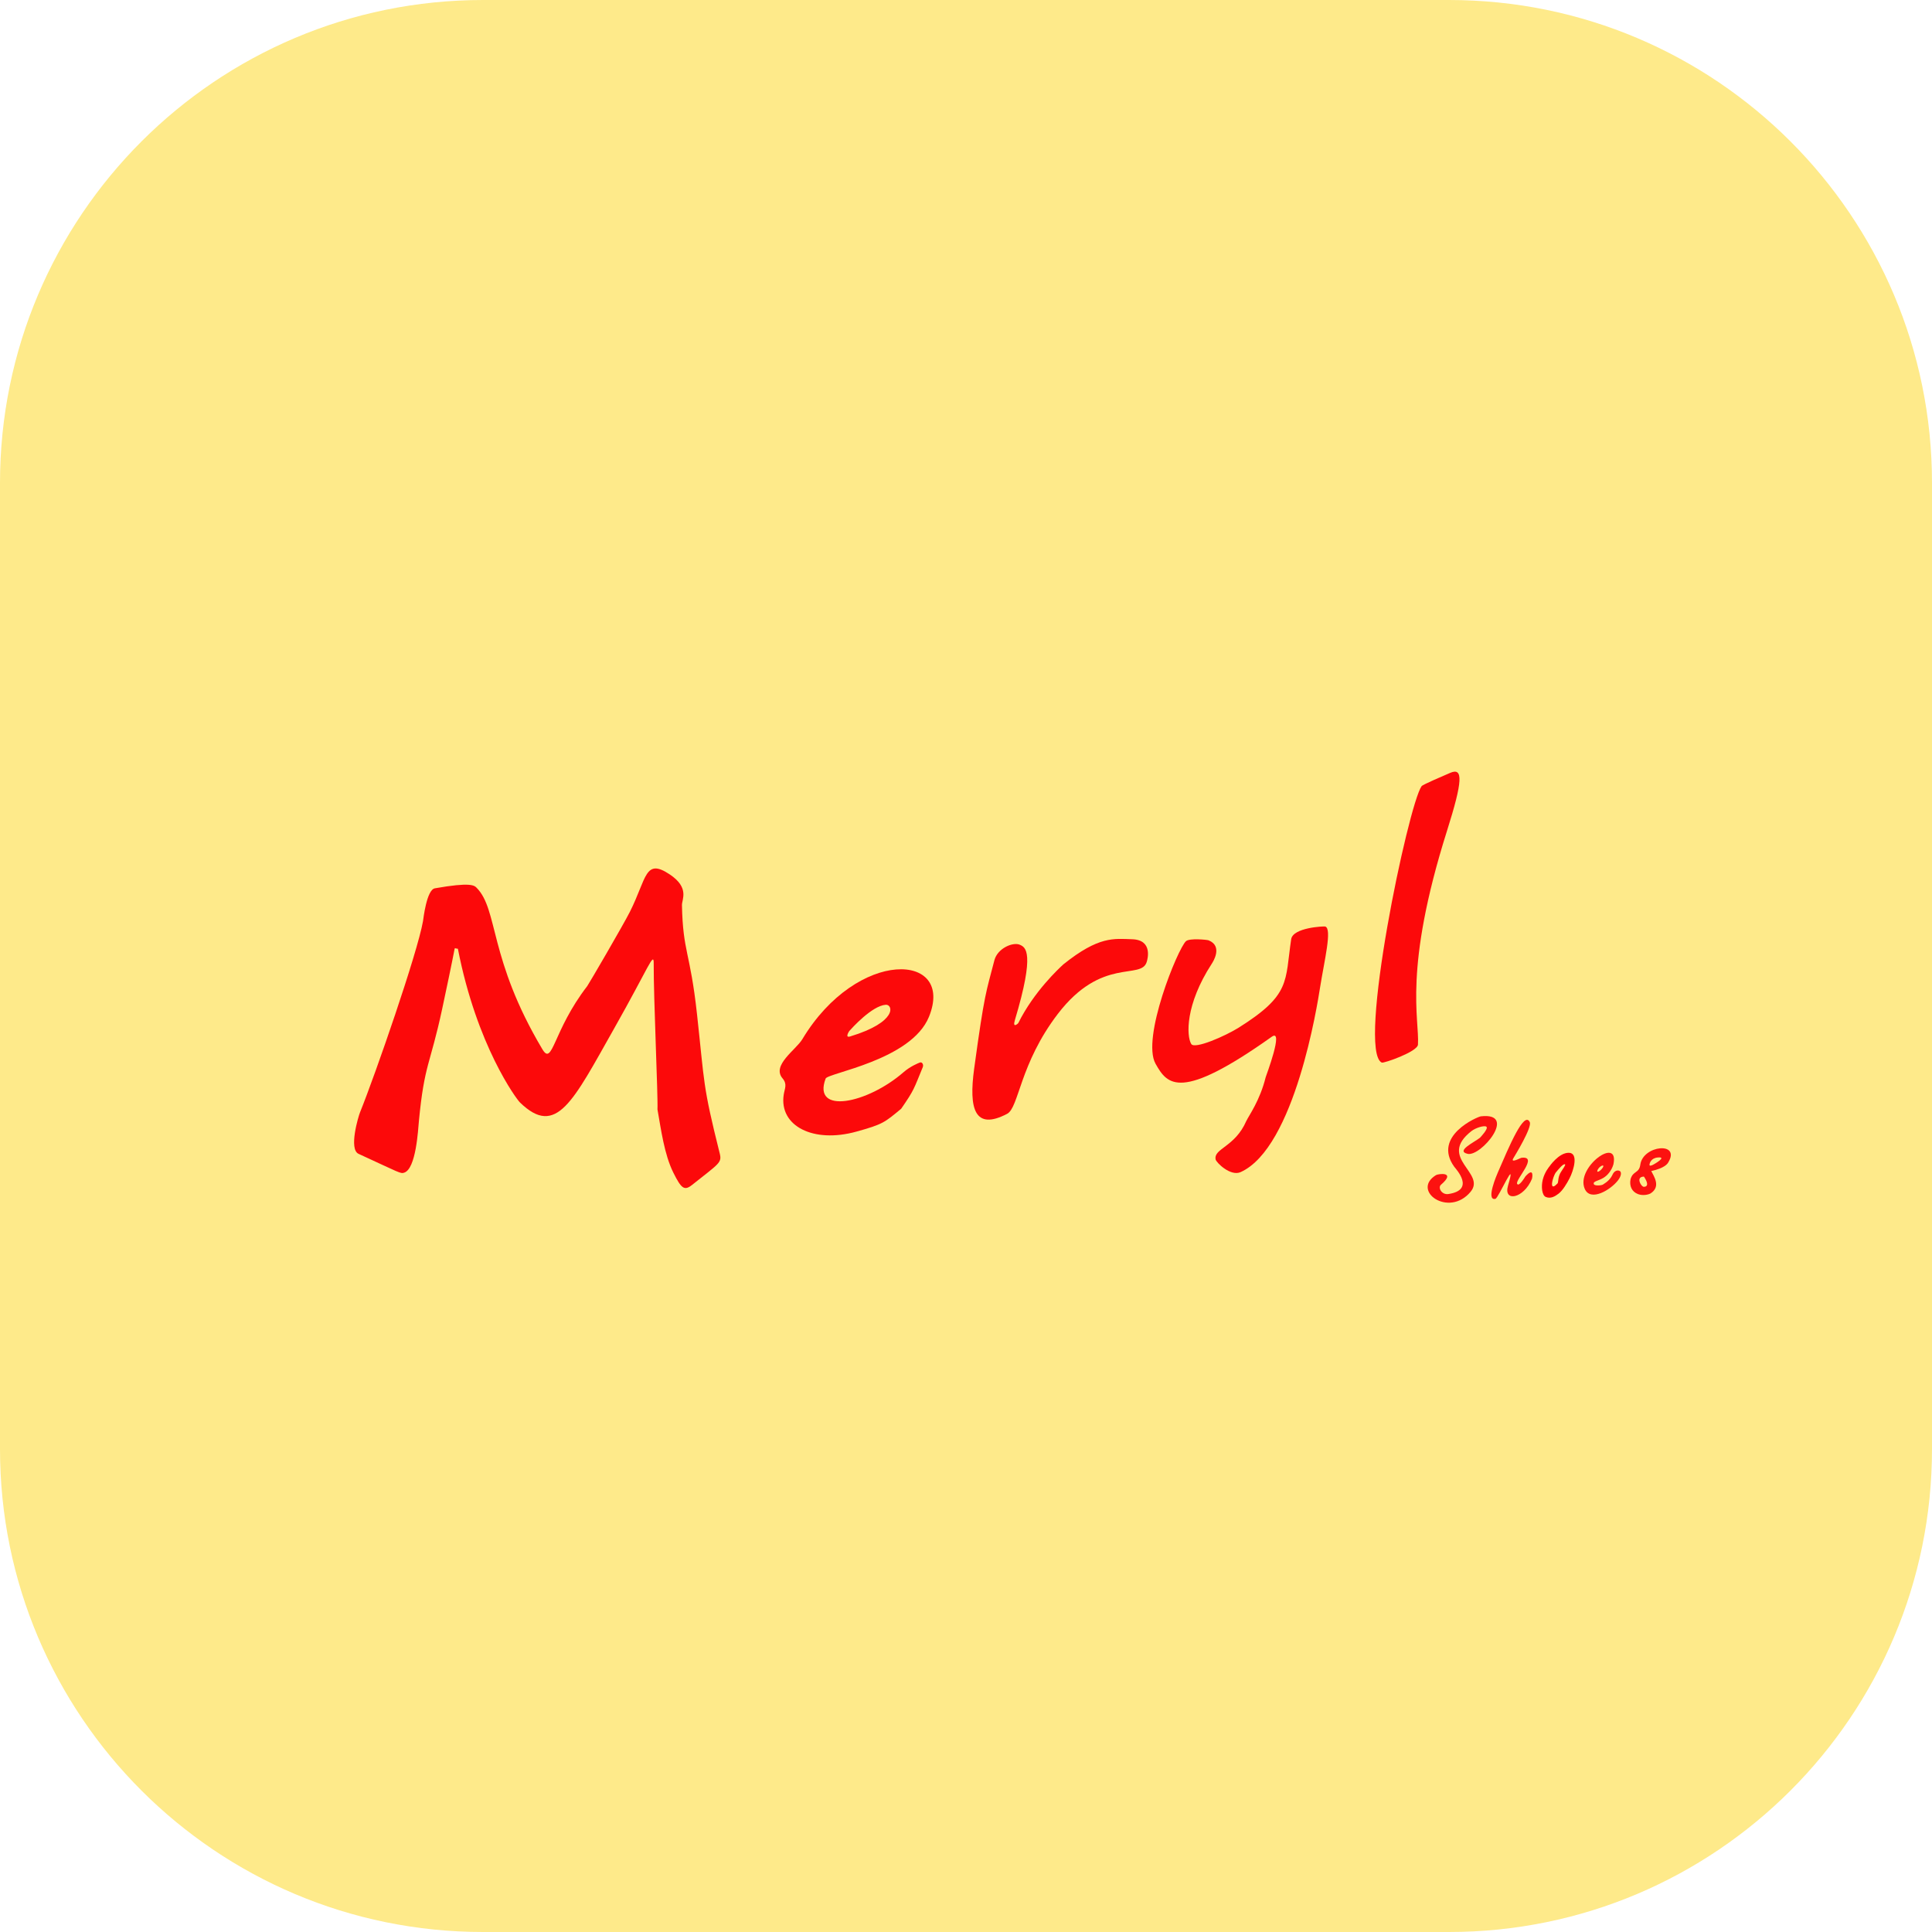
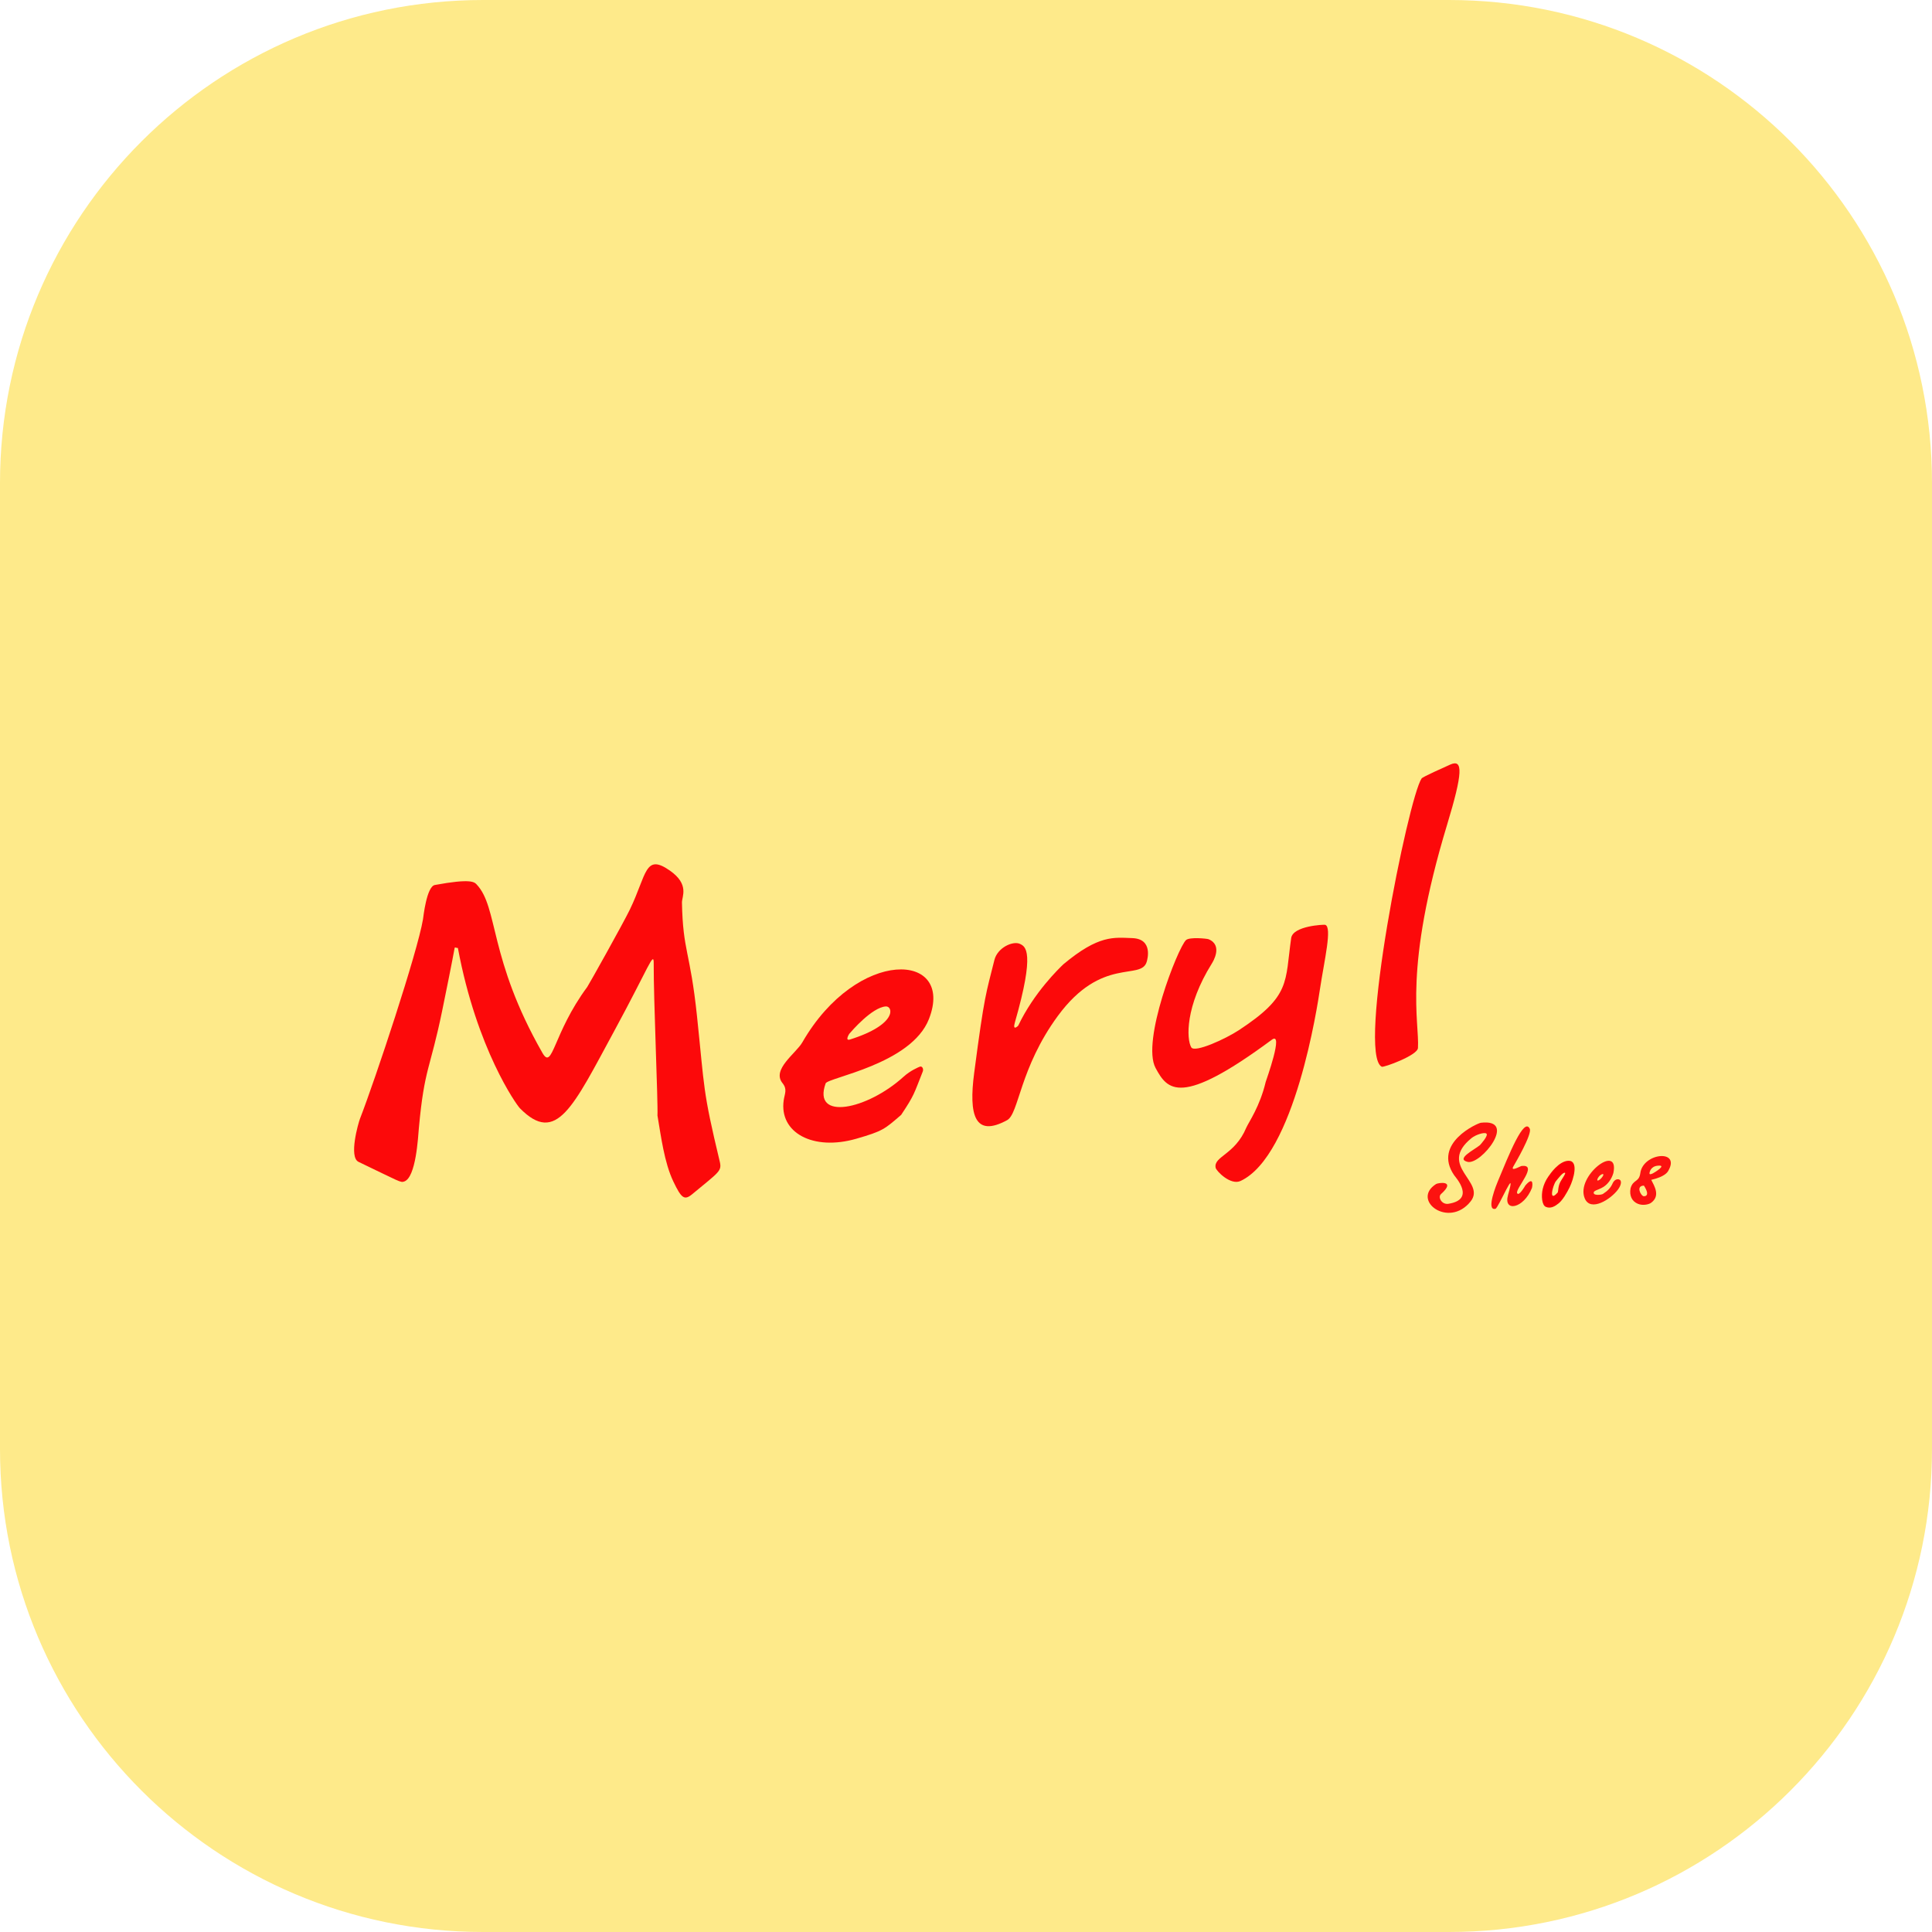
- <svg xmlns="http://www.w3.org/2000/svg" viewBox="0 0 512 512" width="100%" height="100%">
+ <svg xmlns="http://www.w3.org/2000/svg" viewBox="0 0 512 512" width="512" height="512">
  <rect width="512" height="512" rx="128" fill="#FEEA8A" />
-   <svg x="36" y="171" width="440" height="170" viewBox="0 0 2000 741">
+   <g transform="translate(36, 171) scale(0.22, 0.22942)">
    <g transform="matrix(1.953125,0,0,1.953125,-0.008741,132.1495)">
      <path d="M197.441,111.227C197.203,111.318 196.816,110.527 196.584,111.553C195.917,114.506 196.203,114.533 188.914,148.599C181.535,183.082 177.957,182.364 174.599,217.511C174.064,223.108 172.843,247.099 165.498,249.495C163.182,250.25 163.105,249.71 137.349,237.877C131.174,235.04 137.255,214.808 138.227,212.405C147.776,188.796 173.687,113.933 177.102,94.424C177.313,93.216 179.298,75.032 184.424,74.125C206.637,70.196 208.746,72.338 210.193,73.806C223.666,87.481 217.506,117.552 250.731,173.374C257.118,184.104 257.101,162.105 278.404,134.43C279.281,133.29 300.691,96.604 304.715,88.608C315.179,67.813 313.857,55.186 329.409,65.634C341.611,73.831 336.745,80.995 336.819,84.5C337.427,113.635 341.852,113.026 346.08,151.537C350.847,194.957 349.485,195.16 360.105,237.587C361.563,243.408 359.861,243.684 343.119,257.011C338.302,260.845 336.45,259.401 331.511,249.494C325.887,238.215 323.875,222.551 321.718,210.489C322.124,202.712 319.255,140.836 319.399,120.523C319.454,112.739 316.558,122.458 295.145,160.309C269.626,205.419 259.409,228.11 236.869,206.164C234.74,204.092 210.276,171.237 198.626,111.394C198.231,111.339 197.836,111.283 197.441,111.227Z" fill="#FC0006" fill-opacity="0.96" />
      <path d="M684.843,217.715C686.42,214.303 693.25,205.16 696.845,190.586C696.989,190.004 708.293,160.198 700.592,165.665C643.996,205.843 636.216,195.291 628.915,182.336C620.07,166.64 642.595,111.342 647.684,106.721C649.846,104.759 660.673,105.821 661.627,106.203C670.633,109.81 664.253,119.607 663.619,120.58C647.157,145.857 647.933,165.249 650.937,170.147C653.021,173.545 671.984,165.213 680.222,160.037C712.541,139.731 708.646,131.688 712.56,105.514C713.643,98.272 732.699,97.477 733.477,97.67C738.039,98.798 732.961,118.804 730.345,135.478C728.81,145.261 714.872,234.082 681.363,249.16C675.152,251.955 666.356,243.253 665.969,241.362C664.578,234.575 677.833,233.773 684.843,217.715Z" fill="#FC0006" fill-opacity="0.96" />
      <path d="M472.011,210.088C461.76,218.567 460.793,219.636 444.422,224.175C417.769,231.567 396.718,220.687 399.564,201.508C400.159,197.502 401.959,195.008 398.837,191.31C392.035,183.252 407.131,173.735 411.041,167.222C444.923,110.788 505.35,113.479 489.165,153.362C478.274,180.2 426.733,188.001 425.433,191.468C417.03,213.863 451.06,207.073 473.513,187.517C477.736,183.838 482.649,181.92 483.516,181.581C484.925,181.031 486,182.848 485.337,184.448C479.772,197.878 480.296,198.128 472.011,210.088L440.005,162.165C439.857,162.39 437.155,166.508 440.5,165.497C470.062,156.562 466.962,145.628 462.519,145.942C453.98,146.547 441.486,160.51 440.005,162.165L472.011,210.088Z" fill="#FC0006" fill-opacity="0.96" />
      <path d="M572.066,121.019C593.948,103.472 603.232,105.183 614.499,105.538C627.543,105.949 623.858,118.221 623.476,119.492C620.053,130.89 595.825,116.038 568.62,151.601C545.062,182.396 544.665,209.388 537.357,213.213C517.269,223.728 513.675,210.005 517.029,185.441C523.491,138.106 524.397,138.342 529.516,118.506C531.431,111.082 541.05,107.02 545.299,108.969C548.689,110.524 554.786,113.322 542.134,155.475C540.54,160.786 544.126,157.486 544.224,157.288C553.952,137.702 569.375,123.497 572.066,121.019Z" fill="#FC0006" fill-opacity="0.96" />
      <path d="M793,11.111C793.482,10.726 793.221,10.393 810.672,2.904C818.711,-0.546 818.4,7.852 808.694,38.571C781.533,124.537 791.729,154.537 790.754,170.529C790.487,174.91 769.588,182.164 768.431,181.614C753.005,174.281 784.684,22.906 793,11.111Z" fill="#FC0006" fill-opacity="0.96" />
      <path d="M828.968,227.99C829.406,227.531 834.463,222.224 832.924,221.124C831.643,220.208 826.328,221.827 823.752,223.843C802.524,240.458 832.986,249.503 823.232,261.265C809.748,277.524 786.306,260.544 801.896,250.997C803.232,250.179 814.59,248.639 804.973,256.917C802.833,258.76 805.428,263.29 809.518,262.675C826.479,260.124 814.036,247.121 813.091,245.801C799.481,226.788 827.682,214.961 829.536,214.751C852.54,212.14 829.609,239.77 821.403,237.889C813.879,236.163 825.346,230.847 828.968,227.99Z" fill="#FC0006" fill-opacity="0.92" />
      <path d="M856.997,251.822C862.672,245.529 861.192,252.97 861.06,253.289C855.935,265.661 843.236,267.806 846.301,257.464C852.053,238.054 840.466,265.194 838.543,265.633C832.342,267.05 839.532,250.495 840.055,249.291C846.769,233.829 856.216,211.019 859.711,218.317C861.245,221.519 850.638,238.87 849.62,240.536C847.483,244.03 853.973,240.405 854.47,240.341C865.495,238.907 850.754,253.692 851.903,256.331C852.892,258.606 856.715,252.287 856.997,251.822Z" fill="#FC0006" fill-opacity="0.92" />
      <path d="M934.637,248.512C936.303,251.805 940.681,258.046 934.324,262.217C933.194,262.958 929.617,263.94 926.416,262.694C922.693,261.244 921.043,257.796 921.863,253.55C923.417,248.143 927.107,250.1 927.889,244.541C929.592,232.441 952.973,230.266 945.109,243.21C944.621,244.013 943.033,246.627 934.637,248.512ZM930.121,251.927C930.038,251.928 929.957,251.931 929.878,251.934C925.207,252.169 928.04,257.397 929.625,258.123C930.077,258.33 934.591,258.632 930.121,251.927ZM933.548,244.477C933.405,245.641 934.781,245.09 935.693,244.649C936.29,244.36 944.996,239.447 938.479,240.155C934.21,240.618 933.637,243.96 933.548,244.477Z" fill="#FC0006" fill-opacity="0.92" />
      <g transform="matrix(0.512,0,0,0.512,0,-390.144)">
        <path d="M1727.044,1256.105C1723.668,1262.654 1718.759,1270.722 1713.972,1274.457C1709.648,1277.831 1704.249,1281.09 1698.324,1278.514C1693.84,1276.565 1692.685,1266.105 1694.783,1257.715C1697.101,1248.442 1702.639,1242.067 1702.639,1242.067C1702.639,1242.067 1713.908,1225.286 1726.078,1225.35C1738.249,1225.415 1731.927,1246.633 1727.044,1256.105ZM1721.625,1239.271C1719.478,1238.051 1713.774,1245.139 1710.173,1249.471C1707.768,1253.38 1704.816,1262.636 1706.292,1265.201C1707.028,1266.481 1708.836,1266.238 1712.674,1262.131C1713.859,1260.464 1712.6,1254.195 1717.375,1247.409C1719.14,1244.721 1722.647,1239.773 1721.625,1239.271Z" fill="#FC0006" />
      </g>
      <path d="M911.293,244.406C910.114,248.32 907.629,251.206 905.114,252.709C901.78,254.7 898.503,254.77 899.24,256.586C899.72,257.771 903.842,257.437 904.828,256.84C907.621,255.147 909.59,253.253 910.748,250.724C911.861,248.292 913.622,247.984 914.619,248.231C916.775,248.763 916.078,251.662 914.212,254.125C909.714,260.06 897.152,267.67 893.602,259.454C887.874,246.194 915.076,226.491 911.293,244.406ZM905.008,245.173C904.686,244.831 903.495,245.444 902.708,246.194C902.469,246.422 901.948,247.053 901.71,247.491C901.33,248.191 901.298,248.736 901.421,248.864C901.621,249.071 902.68,248.808 903.911,247.439C905.166,246.043 905.206,245.383 905.008,245.173Z" fill="#FC0006" fill-opacity="0.91" />
    </g>
-   </svg>
+   </g>
</svg>
